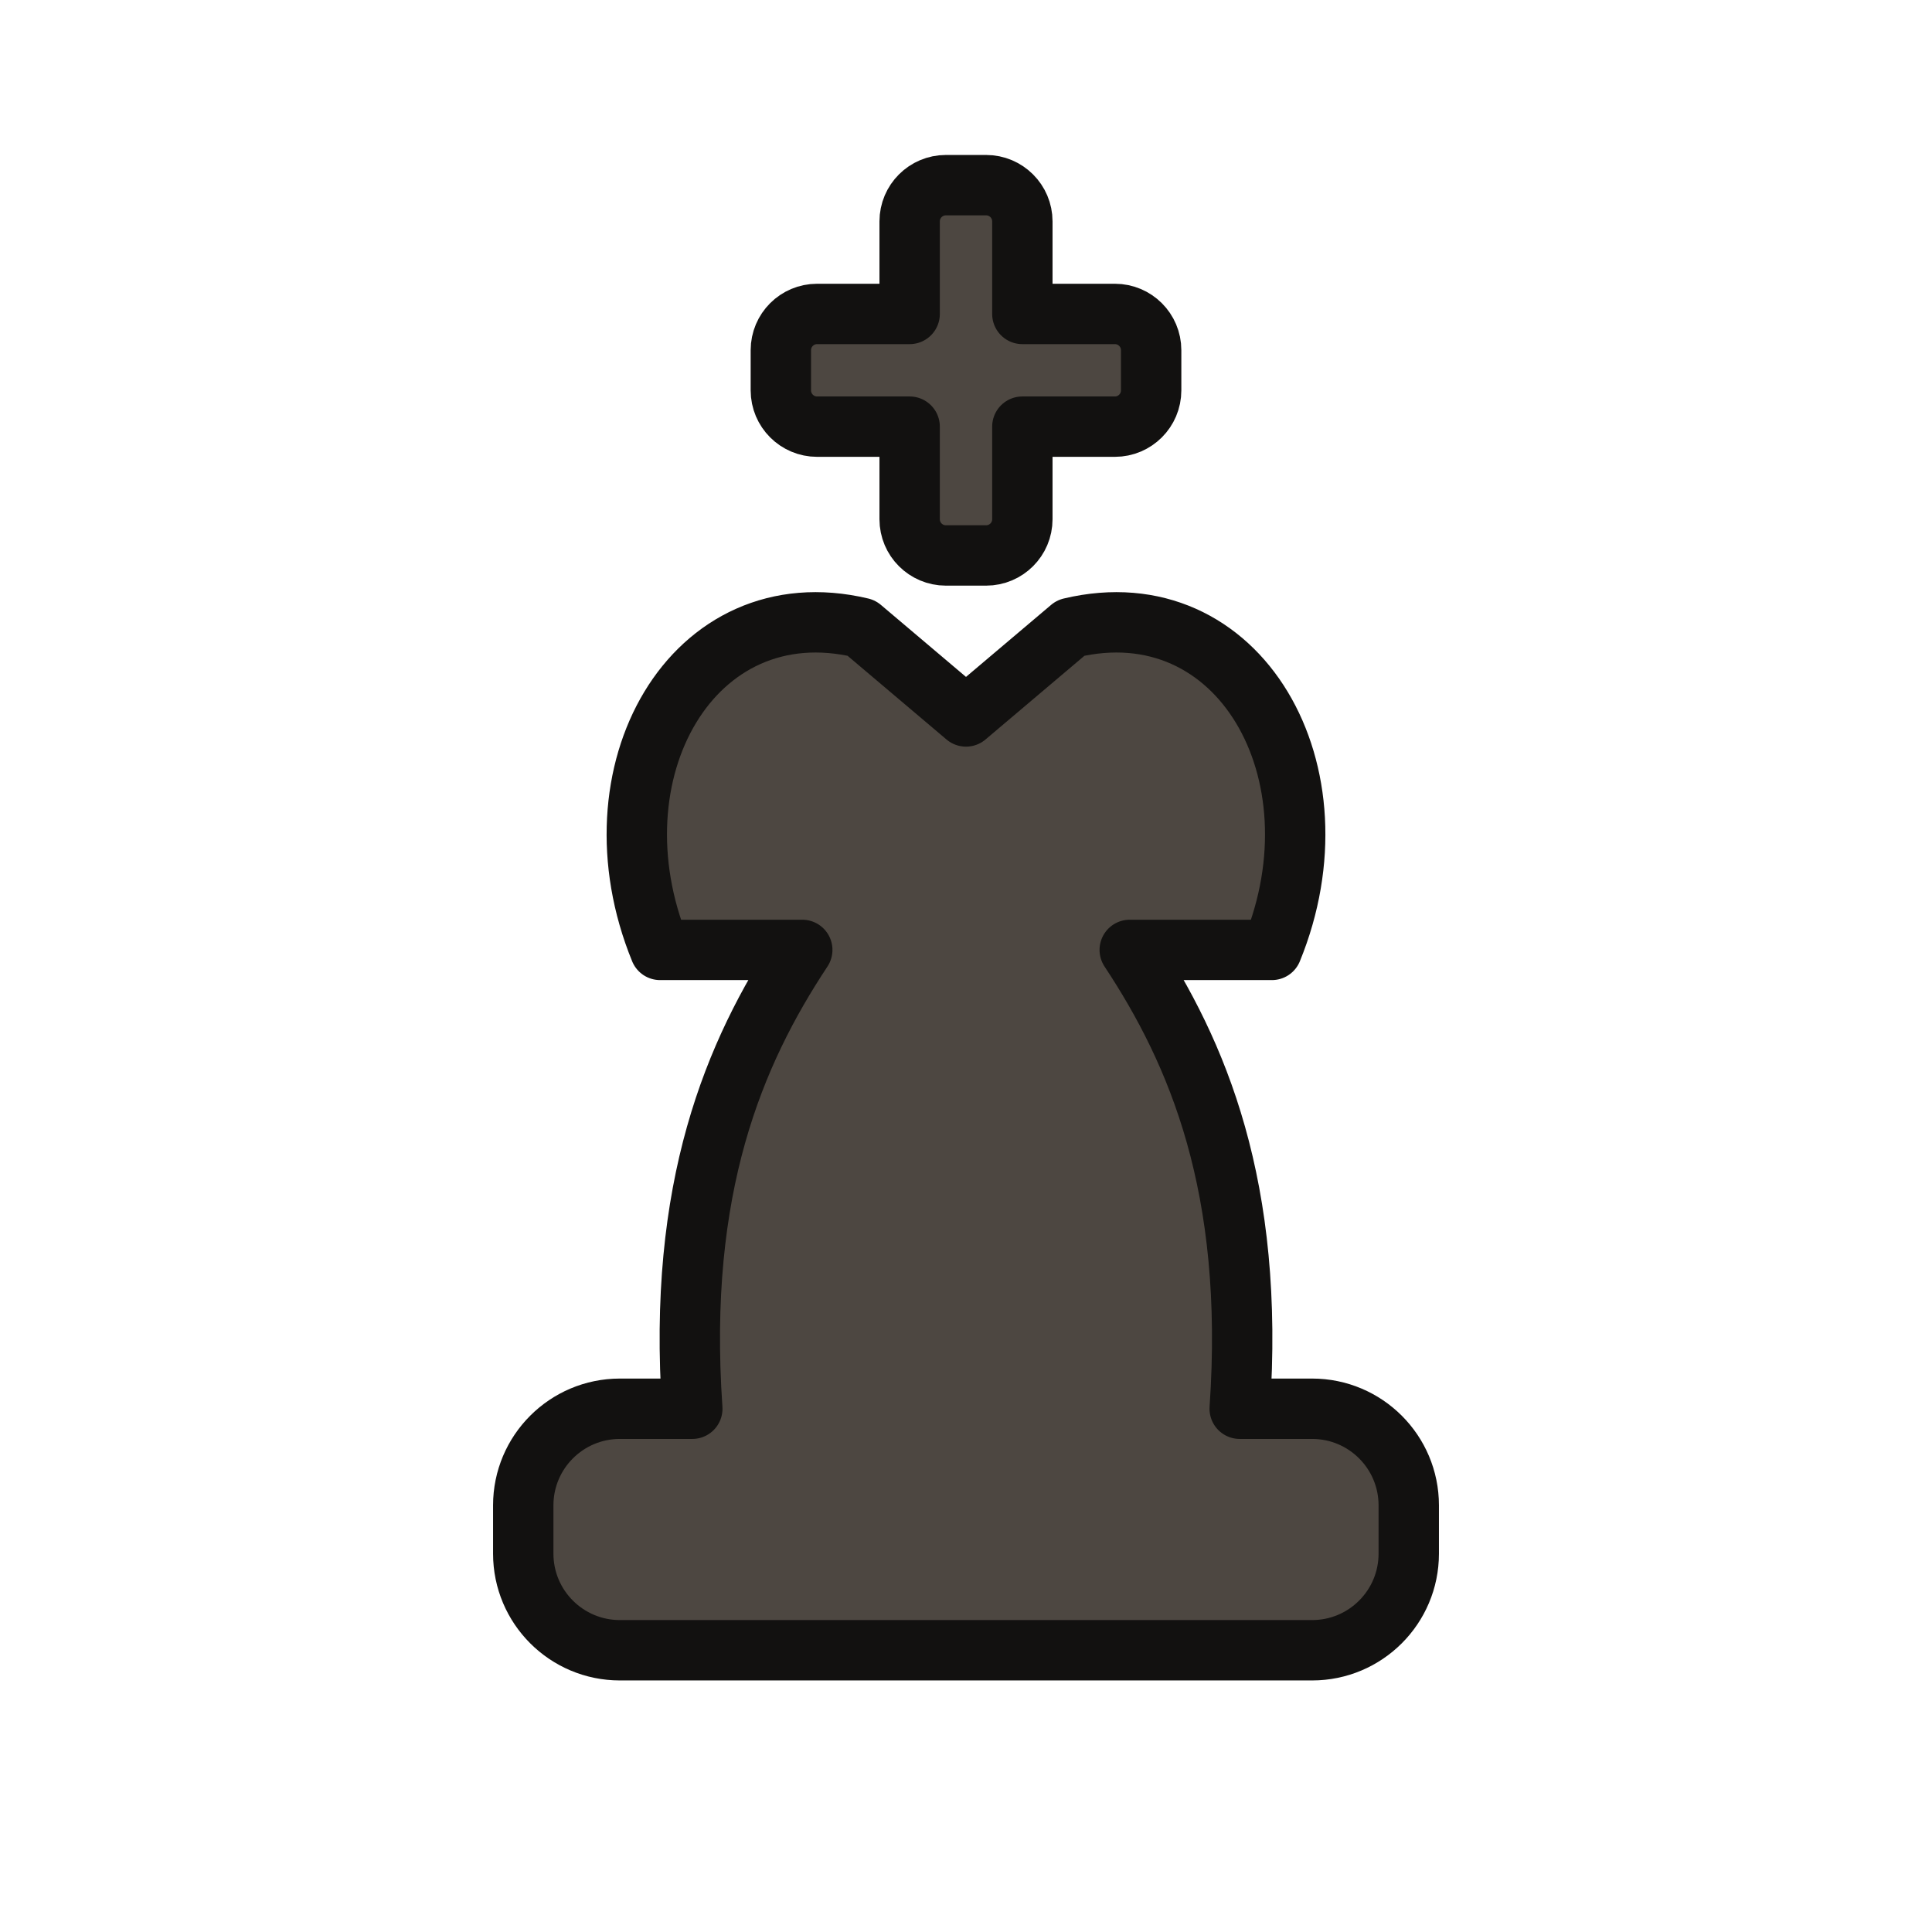
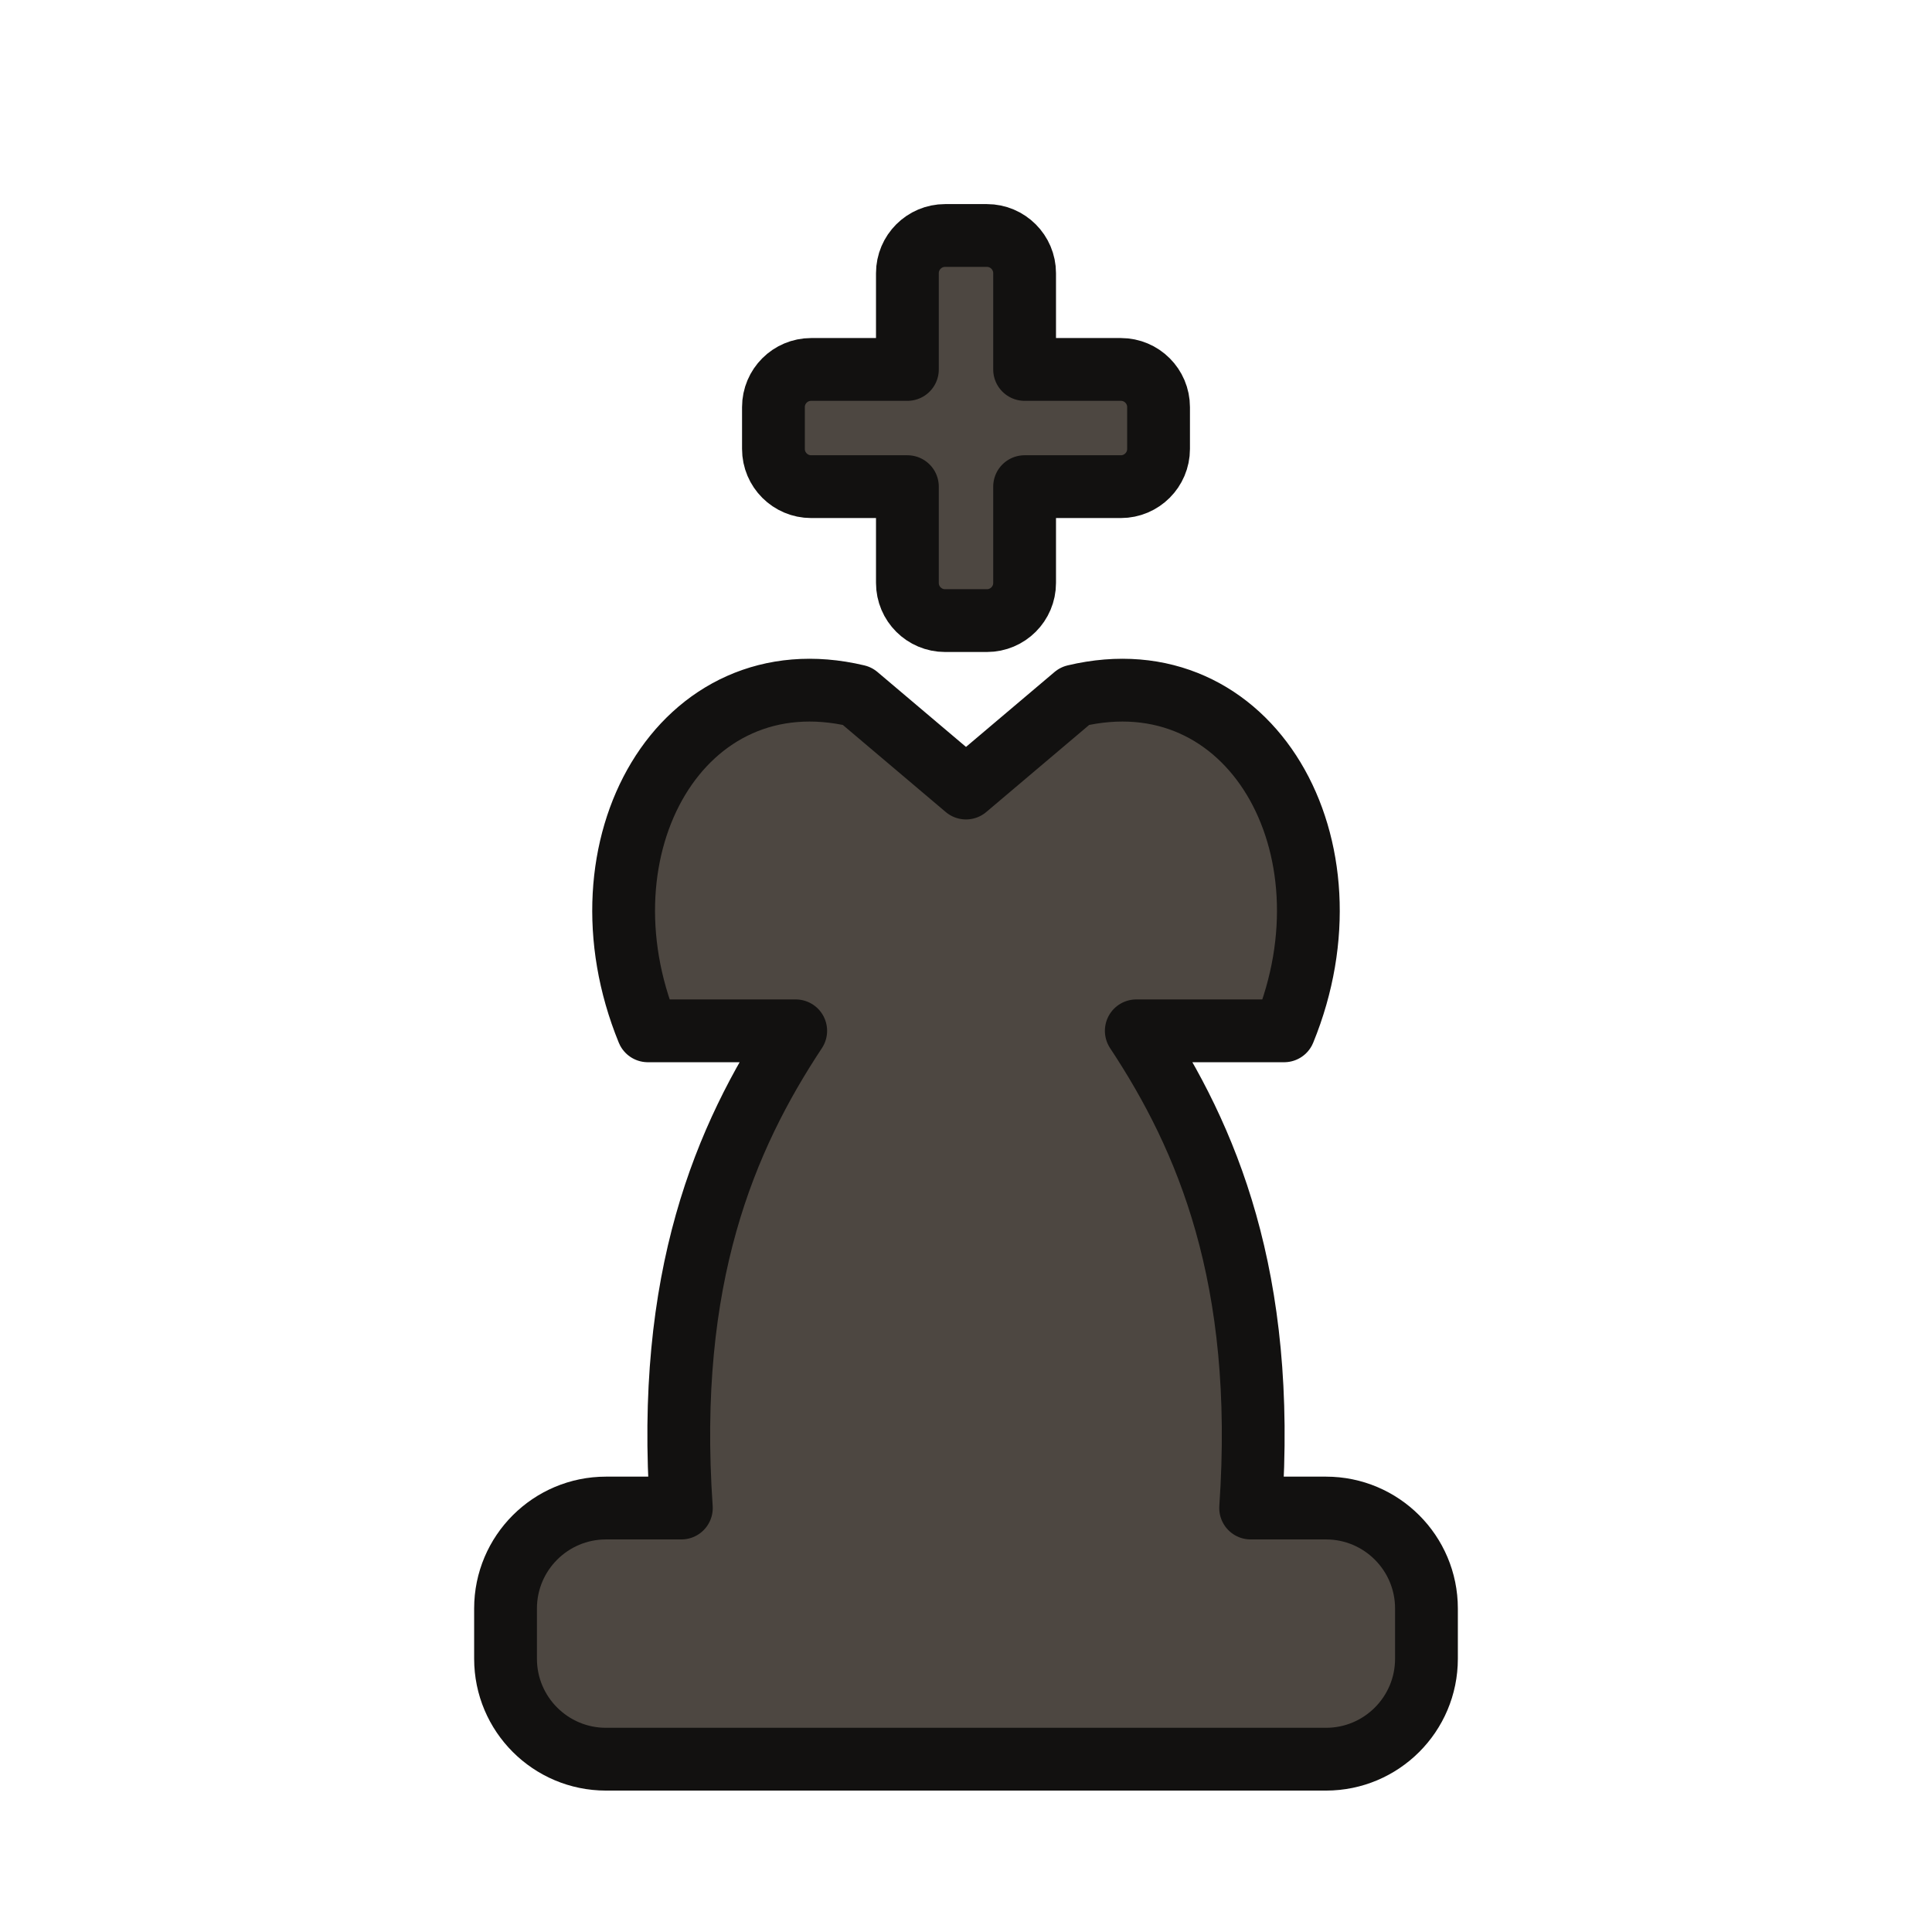
<svg xmlns="http://www.w3.org/2000/svg" viewBox="0 0 45 45" fill="none">
-   <g transform="scale(1.875)">
+   <g transform="translate(-0.9 1) scale(1.95)">
    <path transform="translate(6.50 1.60)" fill-rule="evenodd" d="M 1.2 15.9 L 2.1 15.9 C 1.91 13.146 2.623 11.475 3.466 10.2 L 1.7 10.2 C 0.8 8 2.1 5.7 4.2 6.2 L 5.5 7.3 L 6.8 6.2 C 8.9 5.7 10.2 8 9.3 10.2 L 7.534 10.2 C 8.377 11.475 9.09 13.146 8.9 15.9 L 9.8 15.9 C 10.462 15.9 11 16.437 11 17.1 L 11 17.7 C 11 18.363 10.462 18.9 9.8 18.9 L 1.2 18.9 C 0.538 18.9 0 18.363 0 17.7 L 0 17.1 C 0 16.437 0.538 15.9 1.2 15.9 Z M 5.75 0.7 C 5.998 0.7 6.2 0.902 6.2 1.15 L 6.2 2.3 L 7.35 2.3 C 7.598 2.3 7.8 2.501 7.8 2.75 L 7.8 3.25 C 7.8 3.498 7.598 3.7 7.35 3.7 L 6.2 3.7 L 6.2 4.85 C 6.2 5.099 5.998 5.3 5.75 5.3 L 5.25 5.3 C 5.002 5.3 4.8 5.099 4.8 4.85 L 4.8 3.7 L 3.65 3.7 C 3.402 3.7 3.2 3.498 3.2 3.25 L 3.2 2.75 C 3.2 2.501 3.402 2.3 3.65 2.3 L 4.8 2.3 L 4.8 1.15 C 4.8 0.902 5.002 0.7 5.25 0.7 L 5.75 0.7 Z" fill="#4D4741" stroke="#121110" stroke-width="0.75" stroke-linejoin="round" />
  </g>
</svg>
